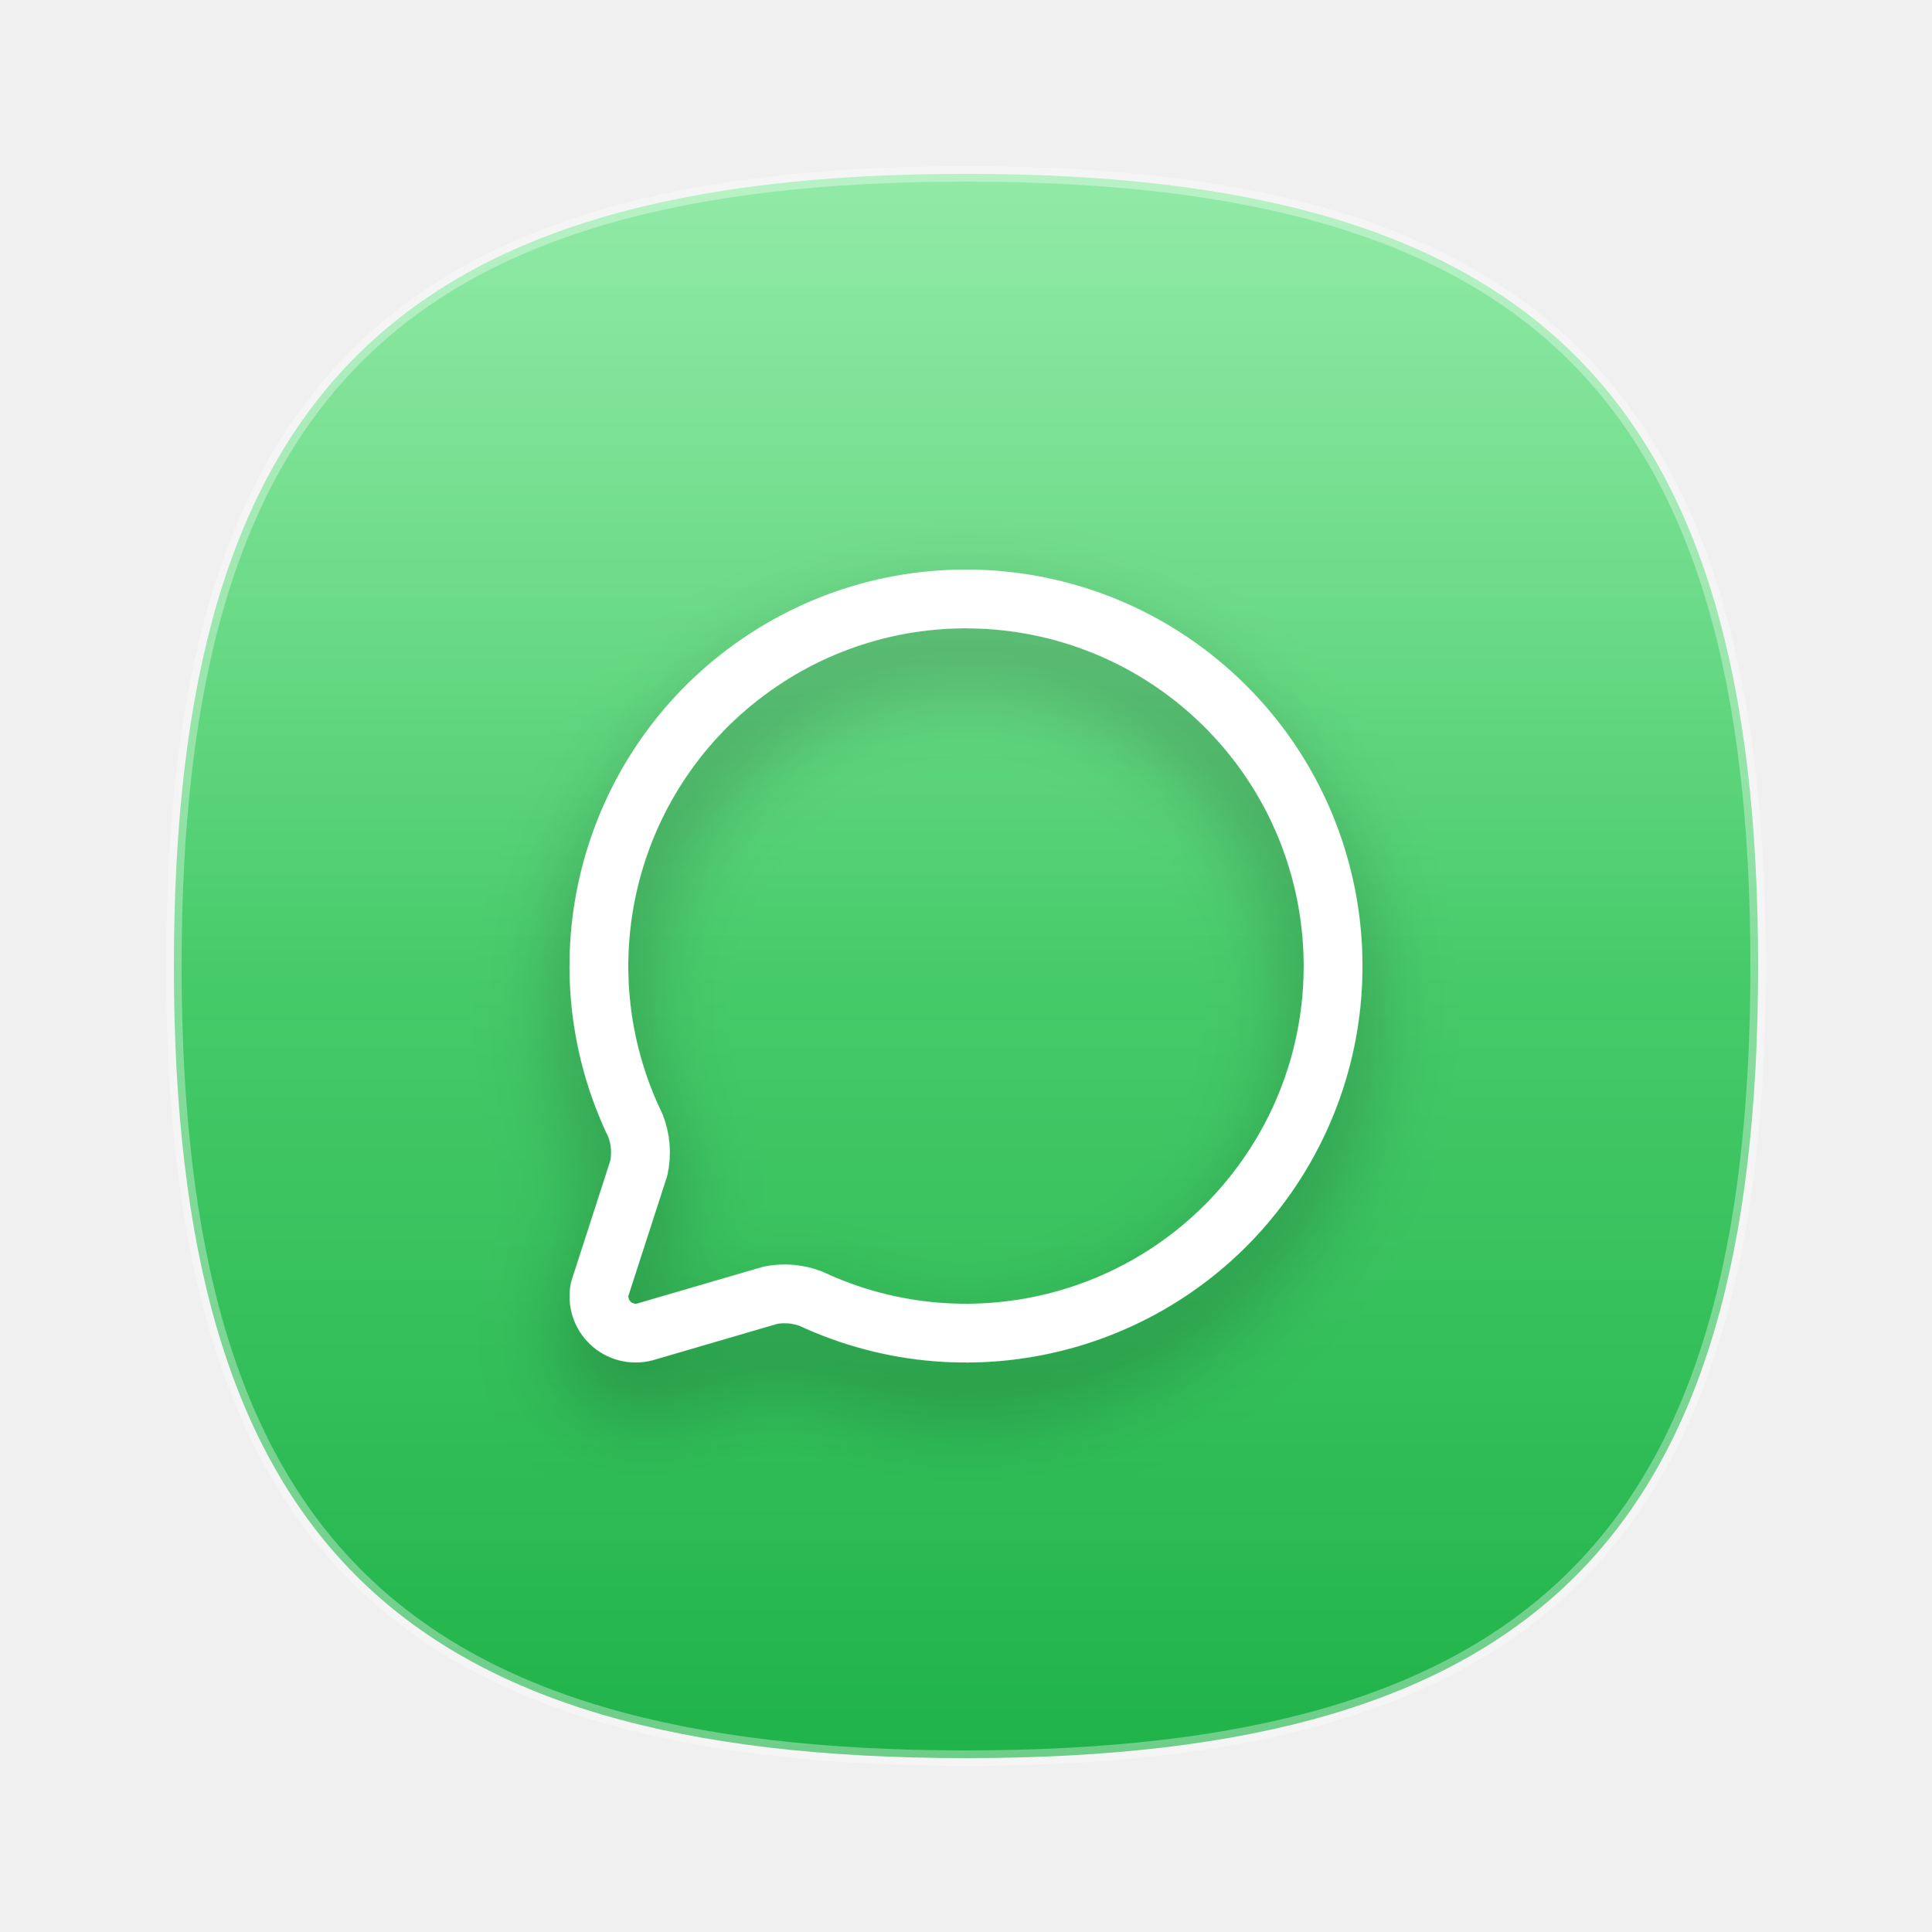
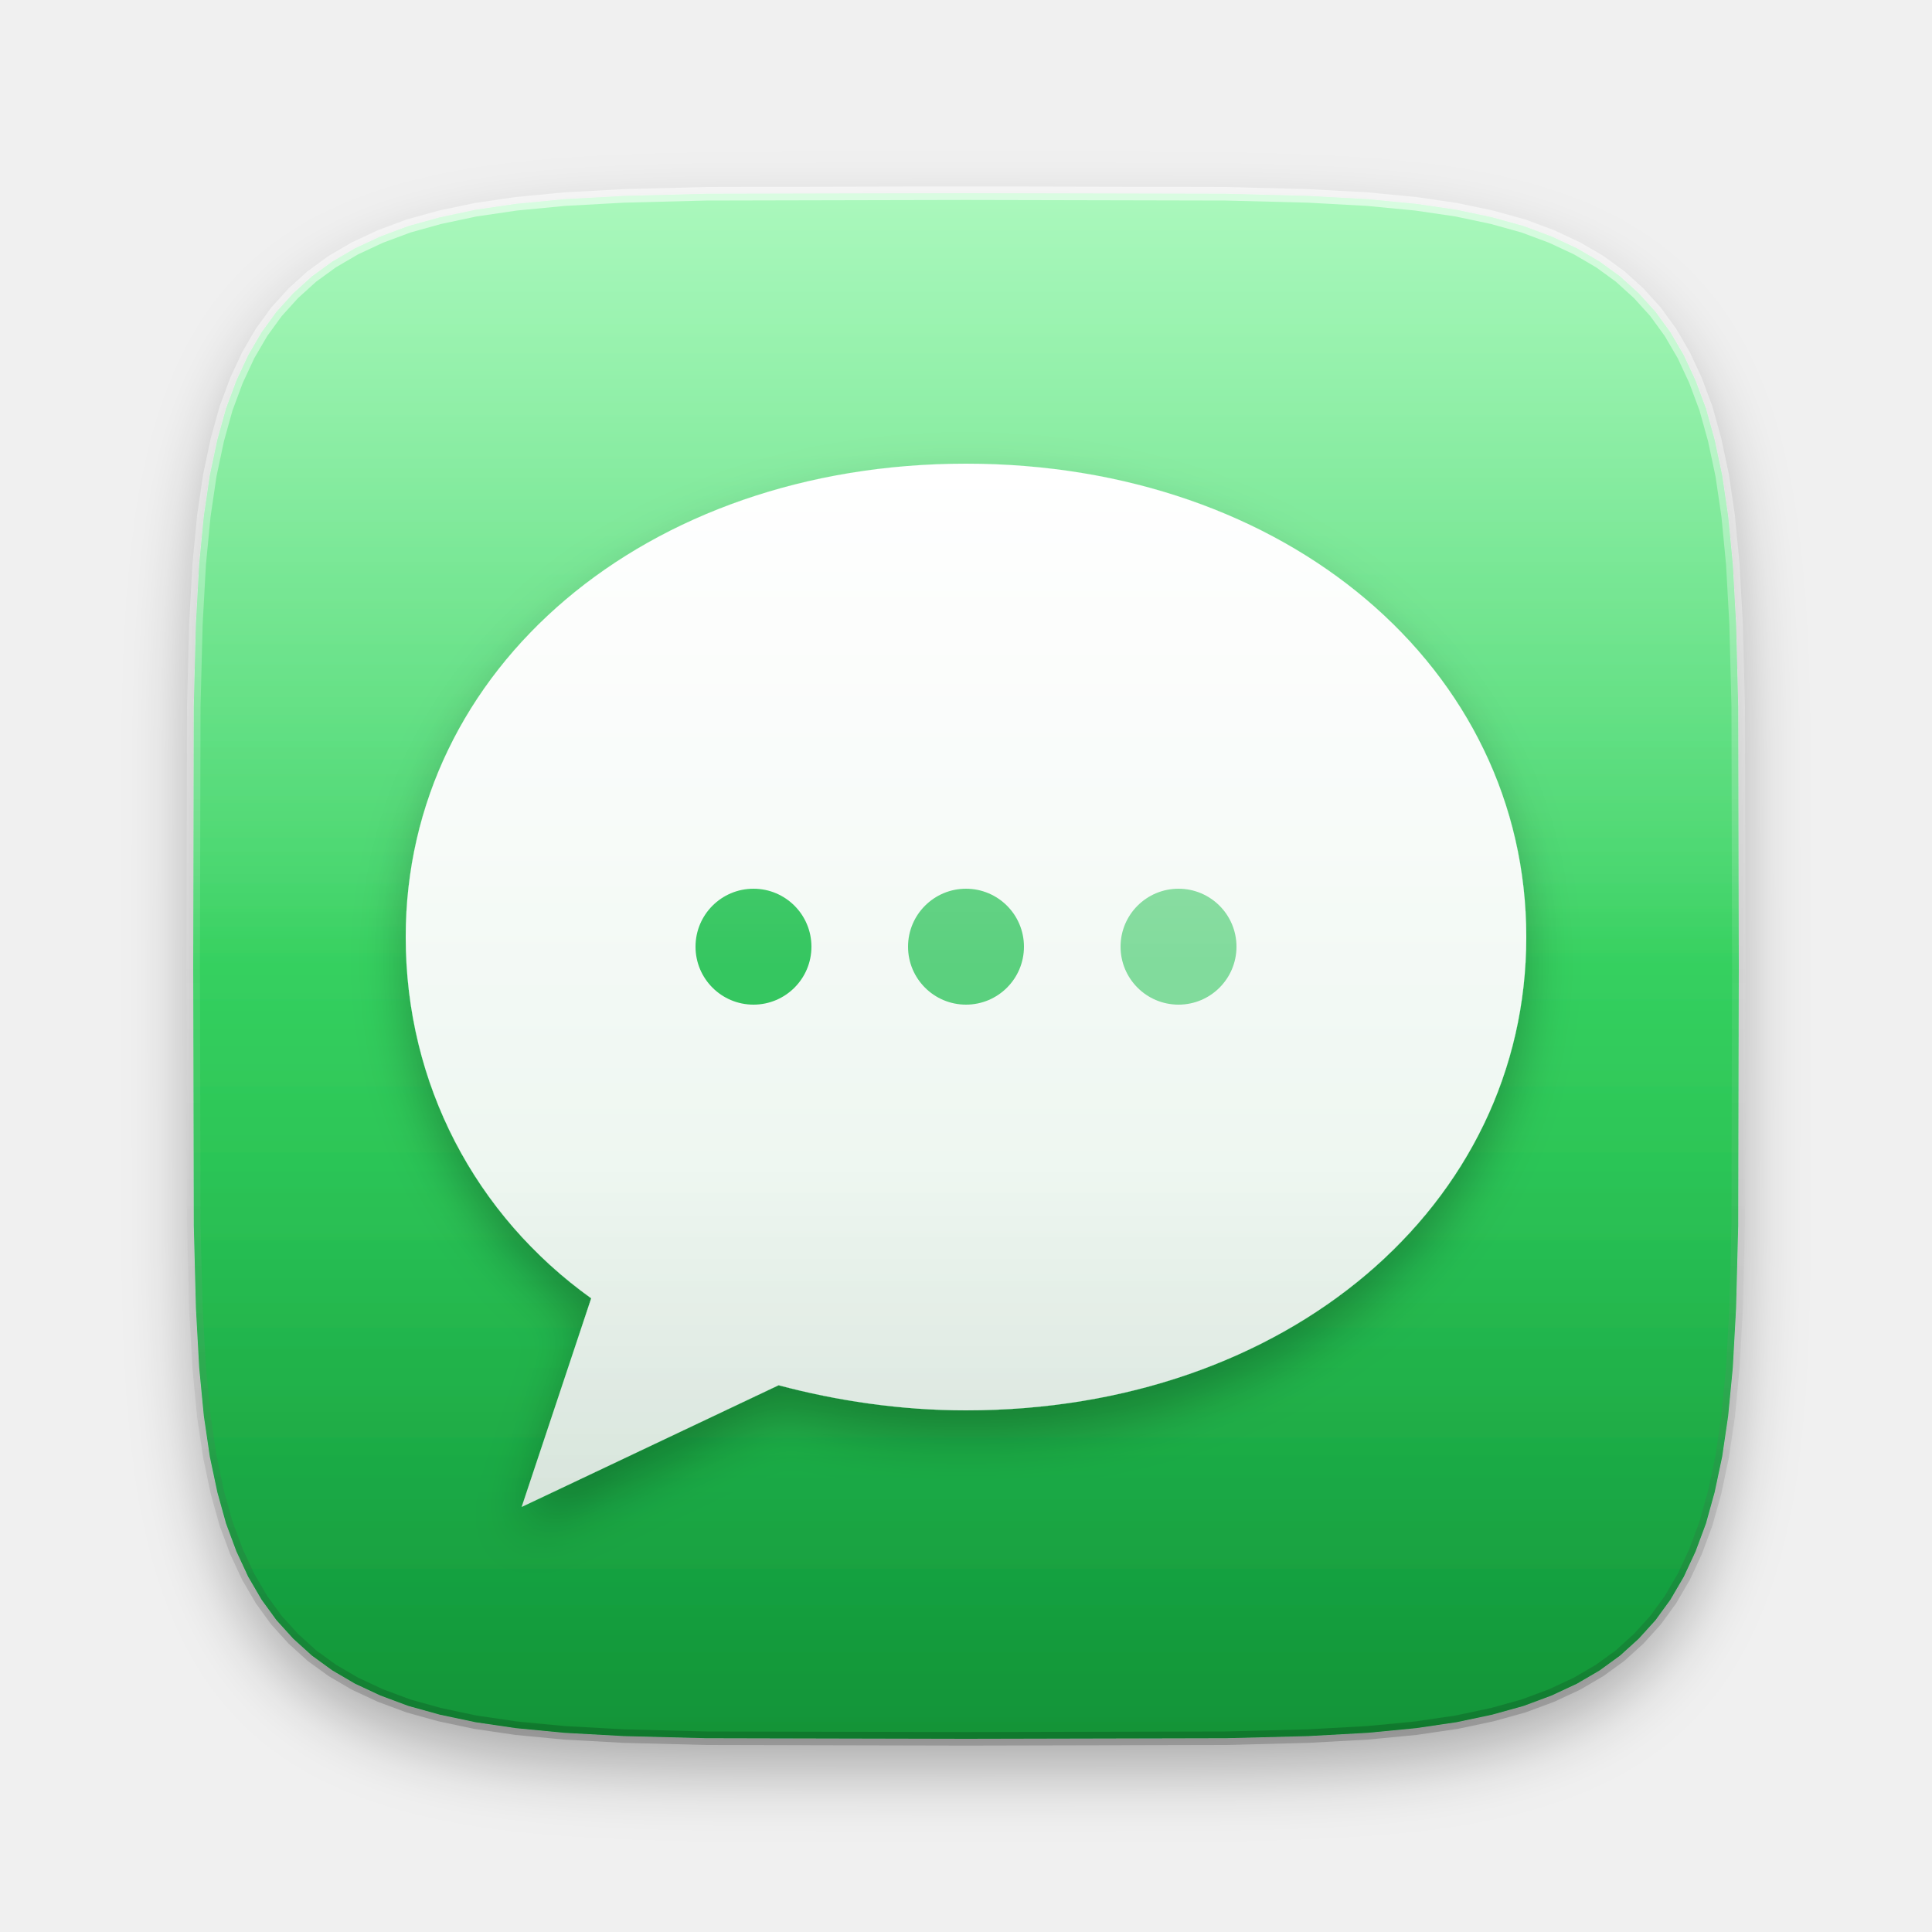
<svg xmlns="http://www.w3.org/2000/svg" viewBox="0 0 100 100">
  <defs>
-     <linearGradient id="bg" x1="0" y1="0" x2="0" y2="1">
-       <stop offset="0" stop-color="#6EE38A" />
-       <stop offset="1" stop-color="#20B34A" />
+     <linearGradient id="body" x1="0" y1="0" x2="0" y2="1">
+       <stop offset="0" stop-color="#8CF5A5" />
+       <stop offset="0.5" stop-color="#35D05F" />
+       <stop offset="1" stop-color="#12A53E" />
    </linearGradient>
-     <linearGradient id="hl" x1="0" y1="0" x2="0" y2="1">
-       <stop offset="0" stop-color="#fff" stop-opacity=".45" />
-       <stop offset=".5" stop-color="#fff" stop-opacity="0" />
+     <linearGradient id="sheen" x1="0" y1="0" x2="0" y2="1">
+       <stop offset="0" stop-color="#fff" stop-opacity="0.32" />
+       <stop offset="0.45" stop-color="#fff" stop-opacity="0.06" />
+       <stop offset="0.5" stop-color="#fff" stop-opacity="0" />
    </linearGradient>
-     <filter id="sh" x="-20%" y="-20%" width="140%" height="140%">
-       <feDropShadow dx="0" dy="1.2" stdDeviation="1.2" flood-opacity=".28" />
+     <linearGradient id="shade" x1="0" y1="0" x2="0" y2="1">
+       <stop offset="0.6" stop-color="#000" stop-opacity="0" />
+       <stop offset="1" stop-color="#000" stop-opacity="0.14" />
+     </linearGradient>
+     <linearGradient id="rim" x1="0" y1="0" x2="0" y2="1">
+       <stop offset="0" stop-color="#fff" stop-opacity="0.55" />
+       <stop offset="0.5" stop-color="#fff" stop-opacity="0.08" />
+       <stop offset="1" stop-color="#000" stop-opacity="0.18" />
+     </linearGradient>
+     <filter id="drop" x="-20%" y="-20%" width="140%" height="145%">
+       <feDropShadow dx="0" dy="1.6" stdDeviation="1.7" flood-color="#000" flood-opacity=".3" />
    </filter>
+     <clipPath id="clip">
+       <path d="M90.00 50.00L89.97 63.44L89.86 67.71L89.69 70.80L89.45 73.29L89.14 75.40L88.75 77.24L88.30 78.86L87.76 80.31L87.15 81.62L86.46 82.80L85.69 83.86L84.82 84.82L83.86 85.69L82.80 86.46L81.62 87.15L80.31 87.76L78.86 88.30L77.24 88.75L75.40 89.14L73.29 89.45L70.80 89.69L67.71 89.86L63.44 89.97L50.00 90.00L36.56 89.97L32.29 89.86L29.20 89.69L26.71 89.45L24.60 89.14L22.76 88.75L21.14 88.30L19.69 87.76L18.38 87.15L17.20 86.46L16.14 85.69L15.18 84.82L14.31 83.86L13.54 82.80L12.85 81.62L12.24 80.31L11.70 78.86L11.25 77.24L10.86 75.40L10.55 73.29L10.31 70.80L10.14 67.71L10.03 63.44L10.00 50.00L10.03 36.56L10.14 32.29L10.31 29.20L10.55 26.71L10.86 24.60L11.25 22.76L11.70 21.14L12.24 19.69L12.85 18.38L13.54 17.20L14.31 16.14L15.18 15.18L16.14 14.31L17.20 13.54L18.38 12.85L19.69 12.24L21.14 11.70L22.76 11.25L24.60 10.86L26.71 10.55L29.20 10.31L32.29 10.14L36.56 10.03L50.00 10.00L63.44 10.03L67.71 10.14L70.80 10.31L73.29 10.55L75.40 10.86L77.24 11.25L78.86 11.70L80.31 12.24L81.62 12.85L82.80 13.54L83.86 14.31L84.82 15.18L85.69 16.14L86.46 17.20L87.15 18.38L87.76 19.69L88.30 21.14L88.75 22.76L89.14 24.60L89.45 26.71L89.69 29.20L89.86 32.29L89.97 36.56Z" />
+     </clipPath>
+     <filter id="art" x="-30%" y="-30%" width="160%" height="160%">
+       <feDropShadow dx="0" dy="1.2" stdDeviation="1.3" flood-color="#000" flood-opacity="0.28" />
+     </filter>
+     <filter id="art-soft" x="-30%" y="-30%" width="160%" height="160%">
+       <feDropShadow dx="0" dy="0.6" stdDeviation="0.6" flood-color="#000" flood-opacity="0.22" />
+     </filter>
+     <linearGradient id="bub" x1="0" y1="0" x2="0" y2="1">
+       <stop offset="0" stop-color="#FFFFFF" />
+       <stop offset="1" stop-color="#E6F3EA" />
+     </linearGradient>
  </defs>
-   <path d="M50 9C79.5 9 91 20.5 91 50S79.5 91 50 91 9 79.5 9 50 20.5 9 50 9Z" fill="url(#bg)" />
-   <path d="M50 9C79.5 9 91 20.5 91 50S79.5 91 50 91 9 79.5 9 50 20.5 9 50 9Z" fill="url(#hl)" opacity=".55" />
-   <path d="M50 9C79.5 9 91 20.5 91 50S79.5 91 50 91 9 79.5 9 50 20.5 9 50 9Z" fill="none" stroke="#fff" stroke-opacity=".35" stroke-width=".8" />
-   <g transform="translate(27.2 27.2) scale(1.9)" fill="none" stroke="#fff" stroke-width="1.6" stroke-linecap="round" stroke-linejoin="round" filter="url(#sh)">
-     <path d="M2.992 16.342a2 2 0 0 1 .094 1.167l-1.065 3.29a1 1 0 0 0 1.236 1.168l3.413-.998a2 2 0 0 1 1.099.092 10 10 0 1 0-4.777-4.719" />
+   <path d="M90.00 50.00L89.97 63.44L89.86 67.71L89.69 70.80L89.45 73.29L89.14 75.40L88.75 77.24L88.30 78.86L87.76 80.31L87.15 81.62L86.46 82.80L85.69 83.86L84.82 84.82L83.86 85.69L82.80 86.46L81.62 87.15L80.31 87.76L78.86 88.30L77.24 88.75L75.40 89.14L73.29 89.45L70.80 89.69L67.71 89.86L63.44 89.97L50.00 90.00L36.56 89.97L32.29 89.86L29.20 89.69L26.71 89.45L24.60 89.14L22.76 88.75L21.14 88.30L19.69 87.76L18.38 87.15L17.20 86.46L16.14 85.69L15.18 84.82L14.31 83.86L13.54 82.80L12.85 81.62L12.24 80.31L11.70 78.86L11.25 77.24L10.86 75.40L10.55 73.29L10.31 70.80L10.14 67.71L10.03 63.44L10.00 50.00L10.03 36.56L10.14 32.29L10.31 29.20L10.55 26.71L10.86 24.60L11.25 22.76L11.70 21.14L12.24 19.69L12.85 18.38L13.54 17.20L14.31 16.14L15.18 15.18L16.14 14.31L17.20 13.54L18.38 12.85L19.69 12.24L21.14 11.70L22.76 11.25L24.60 10.86L26.71 10.55L29.20 10.31L32.29 10.14L36.56 10.03L50.00 10.00L63.44 10.03L67.71 10.14L70.80 10.31L73.29 10.55L75.40 10.86L77.24 11.25L78.86 11.70L80.31 12.24L81.62 12.85L82.80 13.54L83.86 14.31L84.82 15.18L85.69 16.14L86.46 17.20L87.15 18.38L87.76 19.69L88.30 21.14L88.75 22.76L89.14 24.60L89.45 26.71L89.69 29.20L89.86 32.29L89.97 36.56Z" fill="url(#body)" filter="url(#drop)" />
+   <g clip-path="url(#clip)">
+     <g filter="url(#art)">
+       <path d="M50 24c16.6 0 29 10.6 29 24.5S66.6 73 50 73c-3.4 0-6.7-.5-9.7-1.3L27 78l3.6-10.8C24.6 62.9 21 56.1 21 48.5 21 34.6 33.4 24 50 24Z" fill="url(#bub)" />
+     </g>
+     <circle cx="39" cy="49" r="3" fill="#35C660" />
+     <circle cx="50" cy="49" r="3" fill="#35C660" opacity=".8" />
+     <circle cx="61" cy="49" r="3" fill="#35C660" opacity=".6" />
+     <rect x="0" y="0" width="100" height="100" fill="url(#shade)" />
+     <rect x="0" y="0" width="100" height="100" fill="url(#sheen)" />
  </g>
+   <path d="M90.00 50.00L89.97 63.44L89.86 67.71L89.69 70.80L89.45 73.29L89.14 75.40L88.75 77.24L88.30 78.86L87.76 80.31L87.15 81.62L86.46 82.80L85.69 83.86L84.82 84.82L83.86 85.69L82.80 86.46L81.62 87.15L80.31 87.76L78.86 88.30L77.24 88.75L75.40 89.14L73.29 89.45L70.80 89.69L67.71 89.86L63.44 89.97L50.00 90.00L36.56 89.97L32.29 89.86L29.20 89.69L26.71 89.45L24.60 89.14L22.76 88.75L21.14 88.30L19.69 87.76L18.38 87.15L17.20 86.46L16.14 85.69L15.18 84.82L14.31 83.86L13.54 82.80L12.85 81.62L12.24 80.31L11.70 78.86L11.25 77.24L10.86 75.40L10.55 73.29L10.31 70.80L10.14 67.71L10.03 63.44L10.00 50.00L10.03 36.56L10.14 32.29L10.31 29.20L10.55 26.71L10.86 24.60L11.25 22.76L11.70 21.14L12.24 19.69L12.85 18.38L13.54 17.20L14.31 16.14L15.18 15.18L16.14 14.31L17.20 13.54L18.38 12.85L19.69 12.24L21.14 11.70L22.76 11.25L24.60 10.86L26.71 10.55L29.20 10.31L32.29 10.14L36.56 10.03L50.00 10.00L63.44 10.03L67.71 10.14L70.80 10.31L73.29 10.55L75.40 10.86L77.24 11.25L78.86 11.70L80.31 12.24L81.62 12.85L82.80 13.54L83.86 14.31L84.82 15.18L85.69 16.14L86.46 17.20L87.15 18.38L87.76 19.69L88.30 21.14L88.75 22.76L89.14 24.60L89.45 26.71L89.69 29.20L89.86 32.29L89.97 36.56Z" fill="none" stroke="url(#rim)" stroke-width=".7" />
</svg>
